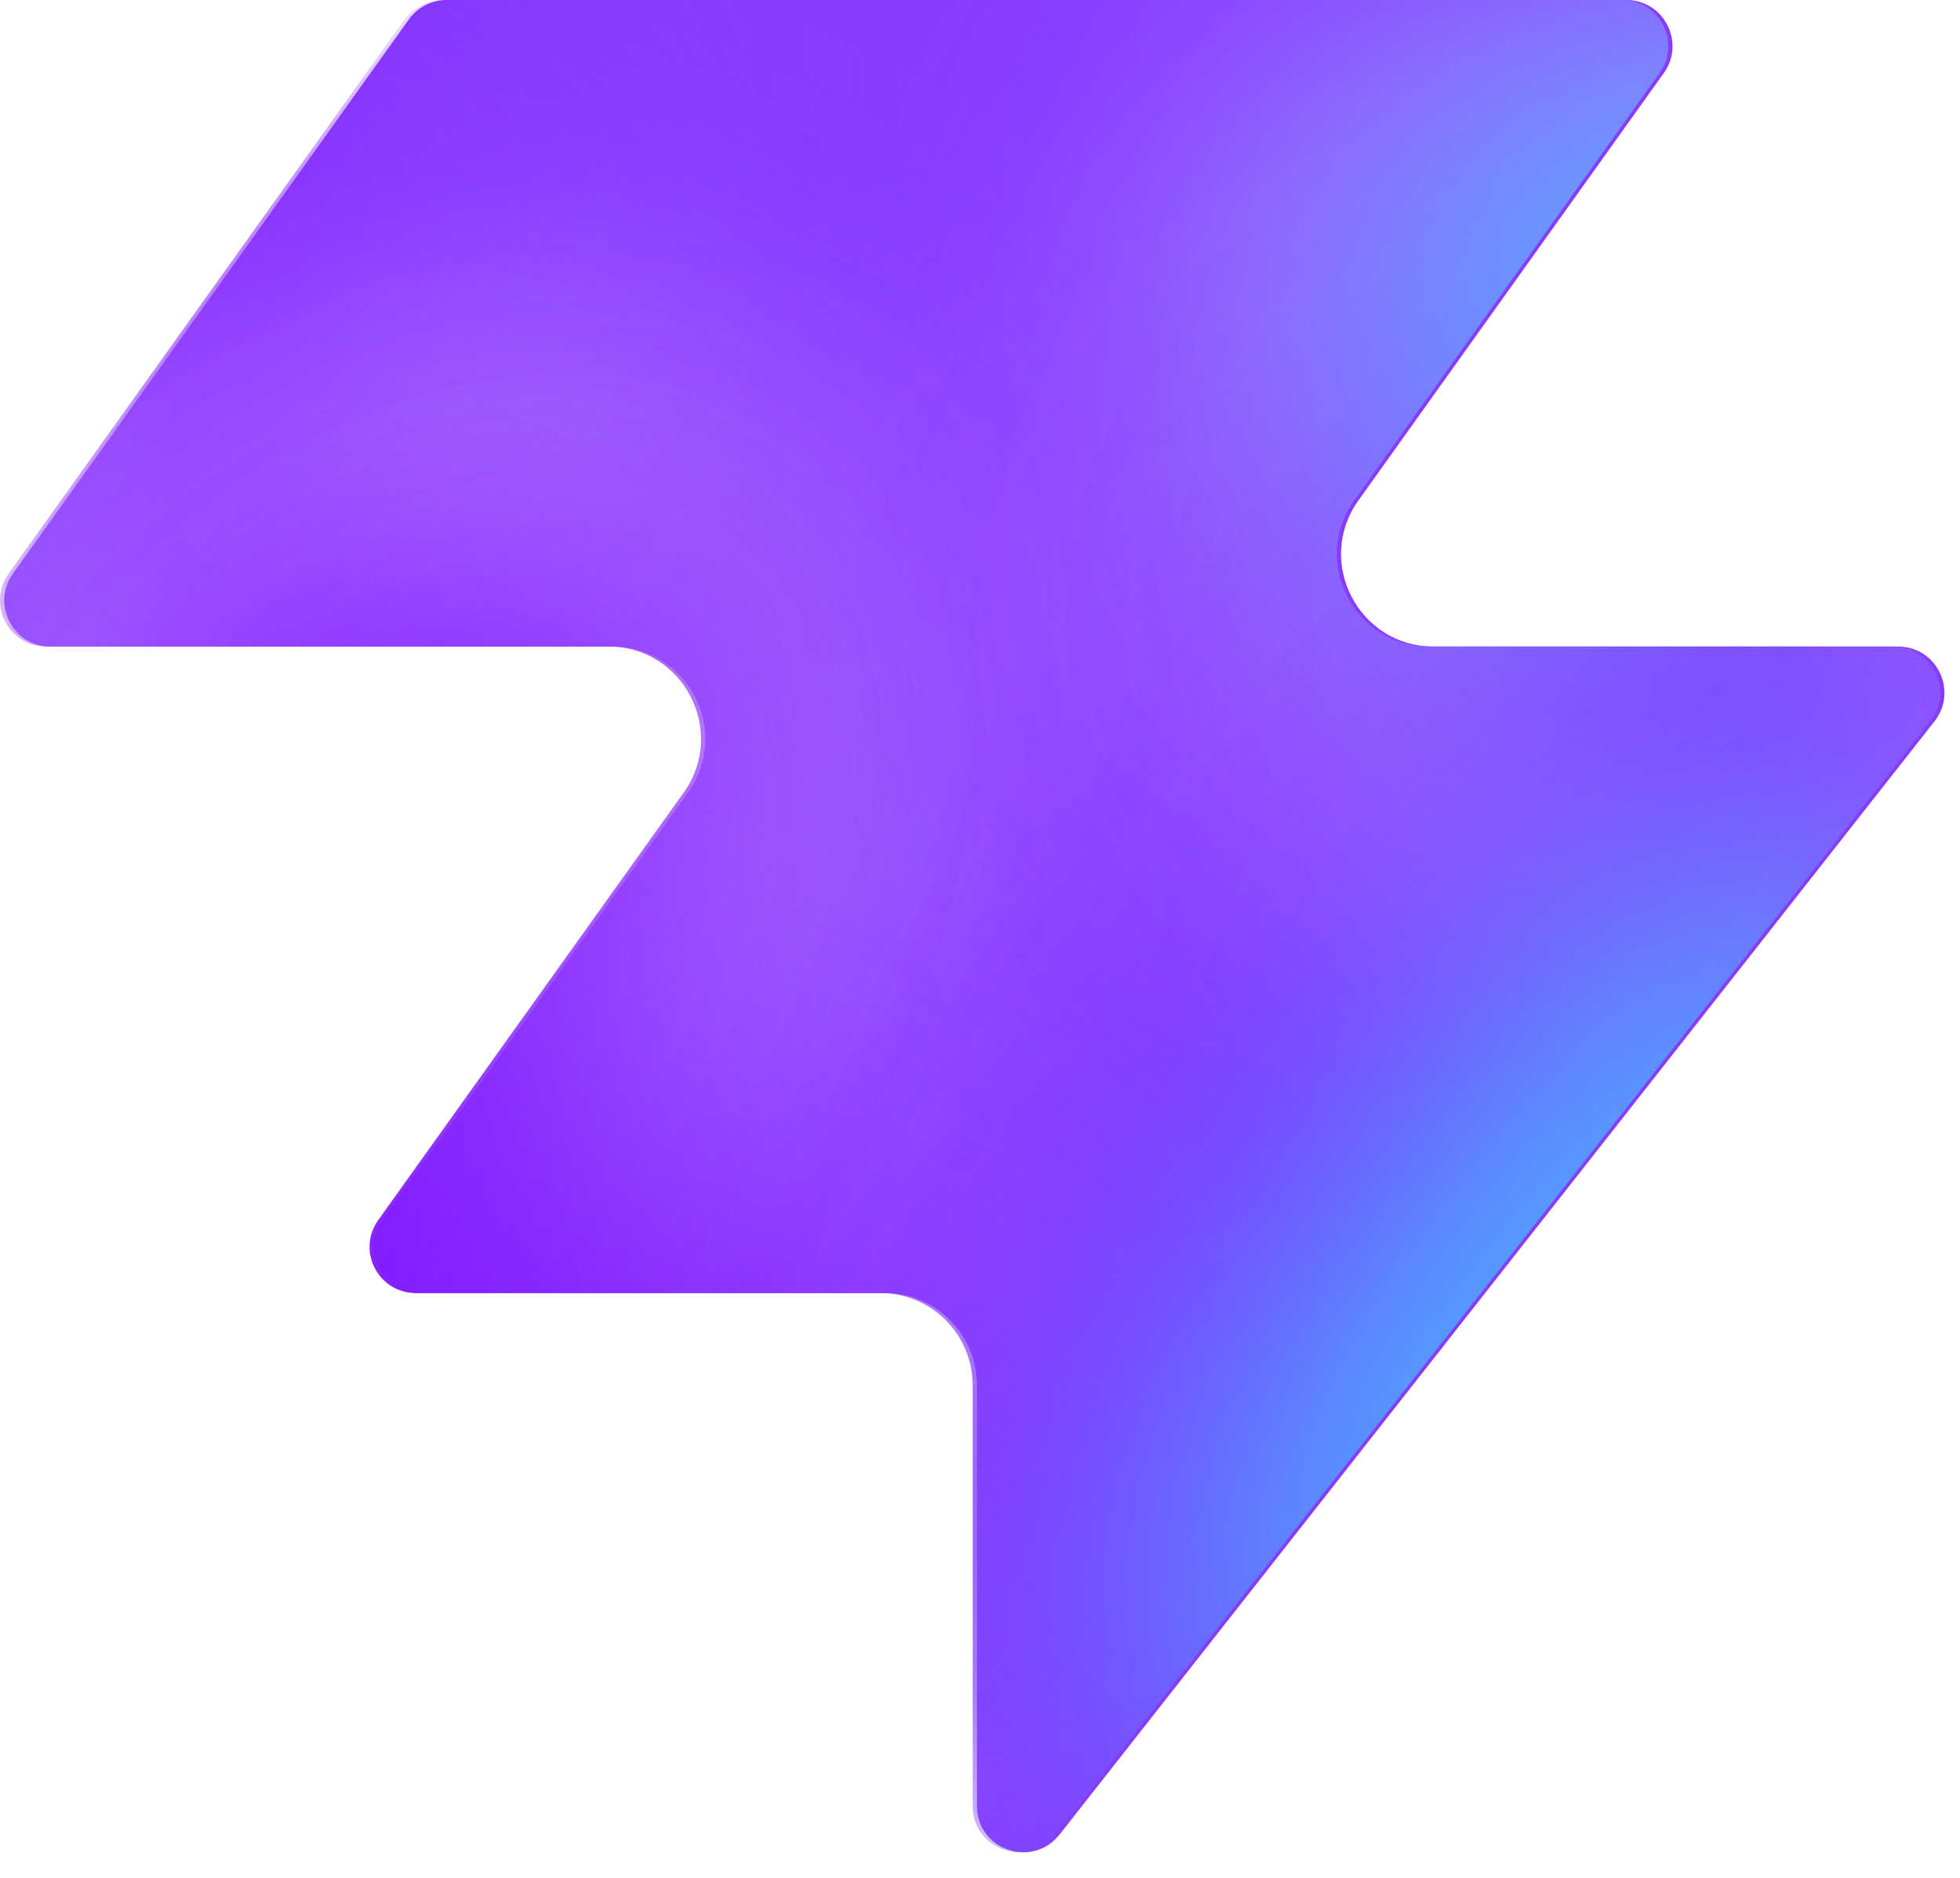
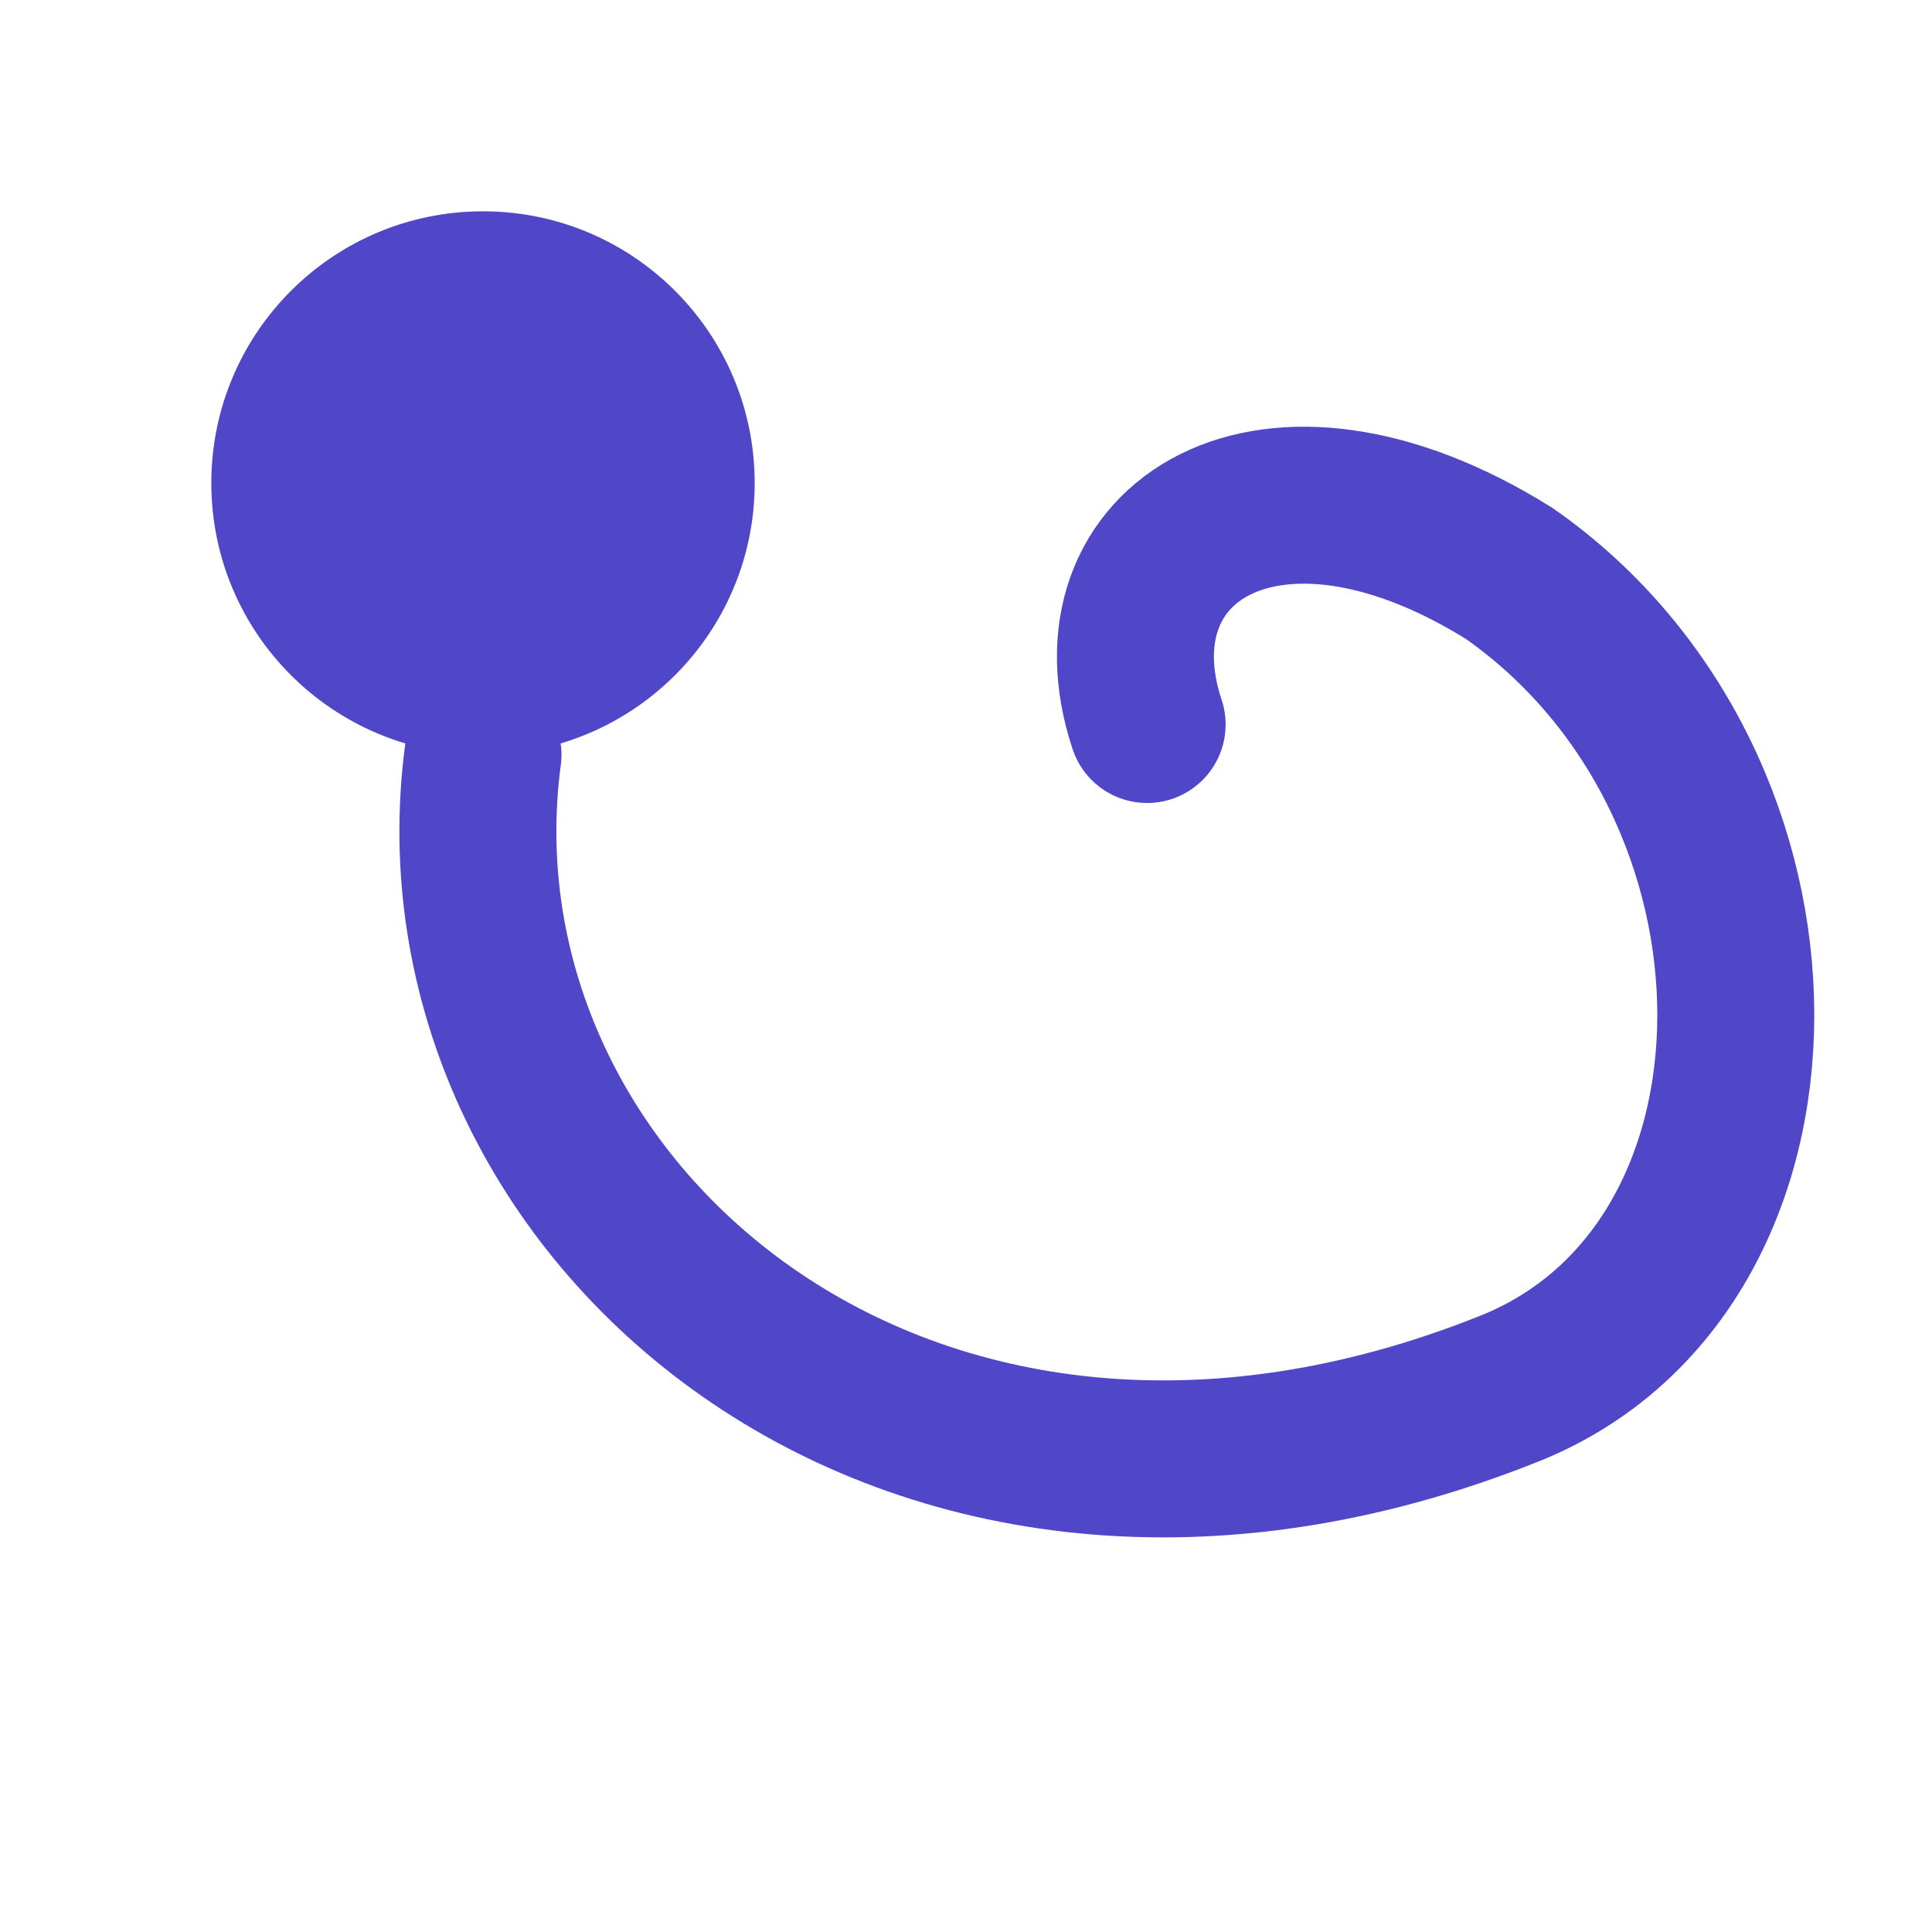
- <svg xmlns="http://www.w3.org/2000/svg" width="48" height="46" fill="none" viewBox="0 0 48 46">
-   <path fill="#863bff" d="M25.946 44.938c-.664.845-2.021.375-2.021-.698V33.937a2.26 2.26 0 0 0-2.262-2.262H10.287c-.92 0-1.456-1.04-.92-1.788l7.48-10.471c1.07-1.497 0-3.578-1.842-3.578H1.237c-.92 0-1.456-1.04-.92-1.788L10.013.474c.214-.297.556-.474.92-.474h28.894c.92 0 1.456 1.04.92 1.788l-7.48 10.471c-1.07 1.498 0 3.579 1.842 3.579h11.377c.943 0 1.473 1.088.89 1.83L25.947 44.94z" style="fill:#863bff;fill:color(display-p3 .525 .23 1);fill-opacity:1" />
-   <mask id="a" width="48" height="46" x="0" y="0" maskUnits="userSpaceOnUse" style="mask-type:alpha">
-     <path fill="#000" d="M25.842 44.938c-.664.844-2.021.375-2.021-.698V33.937a2.26 2.26 0 0 0-2.262-2.262H10.183c-.92 0-1.456-1.04-.92-1.788l7.48-10.471c1.07-1.498 0-3.579-1.842-3.579H1.133c-.92 0-1.456-1.04-.92-1.787L9.91.473c.214-.297.556-.474.92-.474h28.894c.92 0 1.456 1.04.92 1.788l-7.48 10.471c-1.07 1.498 0 3.578 1.842 3.578h11.377c.943 0 1.473 1.088.89 1.832L25.843 44.94z" style="fill:#000;fill-opacity:1" />
-   </mask>
-   <g mask="url(#a)">
-     <g filter="url(#b)">
-       <ellipse cx="5.508" cy="14.704" fill="#ede6ff" rx="5.508" ry="14.704" style="fill:#ede6ff;fill:color(display-p3 .927 .903 1);fill-opacity:1" transform="matrix(.00324 1 1 -.00324 -4.47 31.516)" />
-     </g>
-     <g filter="url(#c)">
-       <ellipse cx="10.399" cy="29.851" fill="#ede6ff" rx="10.399" ry="29.851" style="fill:#ede6ff;fill:color(display-p3 .927 .903 1);fill-opacity:1" transform="matrix(.00324 1 1 -.00324 -39.328 7.883)" />
-     </g>
-     <g filter="url(#d)">
-       <ellipse cx="5.508" cy="30.487" fill="#7e14ff" rx="5.508" ry="30.487" style="fill:#7e14ff;fill:color(display-p3 .492 .077 1);fill-opacity:1" transform="rotate(89.814 -25.913 -14.639)scale(1 -1)" />
-     </g>
-     <g filter="url(#e)">
-       <ellipse cx="5.508" cy="30.599" fill="#7e14ff" rx="5.508" ry="30.599" style="fill:#7e14ff;fill:color(display-p3 .492 .077 1);fill-opacity:1" transform="rotate(89.814 -32.644 -3.334)scale(1 -1)" />
-     </g>
-     <g filter="url(#f)">
-       <ellipse cx="5.508" cy="30.599" fill="#7e14ff" rx="5.508" ry="30.599" style="fill:#7e14ff;fill:color(display-p3 .492 .077 1);fill-opacity:1" transform="matrix(.00324 1 1 -.00324 -34.34 30.47)" />
-     </g>
-     <g filter="url(#g)">
-       <ellipse cx="14.072" cy="22.078" fill="#ede6ff" rx="14.072" ry="22.078" style="fill:#ede6ff;fill:color(display-p3 .927 .903 1);fill-opacity:1" transform="rotate(93.35 24.506 48.493)scale(-1 1)" />
-     </g>
-     <g filter="url(#h)">
-       <ellipse cx="3.47" cy="21.501" fill="#7e14ff" rx="3.47" ry="21.501" style="fill:#7e14ff;fill:color(display-p3 .492 .077 1);fill-opacity:1" transform="rotate(89.009 28.708 47.59)scale(-1 1)" />
-     </g>
-     <g filter="url(#i)">
-       <ellipse cx="3.47" cy="21.501" fill="#7e14ff" rx="3.47" ry="21.501" style="fill:#7e14ff;fill:color(display-p3 .492 .077 1);fill-opacity:1" transform="rotate(89.009 28.708 47.59)scale(-1 1)" />
-     </g>
-     <g filter="url(#j)">
-       <ellipse cx=".387" cy="8.972" fill="#7e14ff" rx="4.407" ry="29.108" style="fill:#7e14ff;fill:color(display-p3 .492 .077 1);fill-opacity:1" transform="rotate(39.51 .387 8.972)" />
-     </g>
-     <g filter="url(#k)">
-       <ellipse cx="47.523" cy="-6.092" fill="#7e14ff" rx="4.407" ry="29.108" style="fill:#7e14ff;fill:color(display-p3 .492 .077 1);fill-opacity:1" transform="rotate(37.892 47.523 -6.092)" />
-     </g>
-     <g filter="url(#l)">
-       <ellipse cx="41.412" cy="6.333" fill="#47bfff" rx="5.971" ry="9.665" style="fill:#47bfff;fill:color(display-p3 .28 .748 1);fill-opacity:1" transform="rotate(37.892 41.412 6.333)" />
-     </g>
-     <g filter="url(#m)">
-       <ellipse cx="-1.879" cy="38.332" fill="#7e14ff" rx="4.407" ry="29.108" style="fill:#7e14ff;fill:color(display-p3 .492 .077 1);fill-opacity:1" transform="rotate(37.892 -1.88 38.332)" />
-     </g>
-     <g filter="url(#n)">
-       <ellipse cx="-1.879" cy="38.332" fill="#7e14ff" rx="4.407" ry="29.108" style="fill:#7e14ff;fill:color(display-p3 .492 .077 1);fill-opacity:1" transform="rotate(37.892 -1.88 38.332)" />
-     </g>
-     <g filter="url(#o)">
-       <ellipse cx="35.651" cy="29.907" fill="#7e14ff" rx="4.407" ry="29.108" style="fill:#7e14ff;fill:color(display-p3 .492 .077 1);fill-opacity:1" transform="rotate(37.892 35.651 29.907)" />
-     </g>
-     <g filter="url(#p)">
-       <ellipse cx="38.418" cy="32.4" fill="#47bfff" rx="5.971" ry="15.297" style="fill:#47bfff;fill:color(display-p3 .28 .748 1);fill-opacity:1" transform="rotate(37.892 38.418 32.4)" />
-     </g>
-   </g>
-   <defs>
-     <filter id="b" width="60.045" height="41.654" x="-19.77" y="16.149" color-interpolation-filters="sRGB" filterUnits="userSpaceOnUse">
-       <feFlood flood-opacity="0" result="BackgroundImageFix" />
-       <feBlend in="SourceGraphic" in2="BackgroundImageFix" result="shape" />
-       <feGaussianBlur result="effect1_foregroundBlur_2002_17158" stdDeviation="7.659" />
-     </filter>
-     <filter id="c" width="90.34" height="51.437" x="-54.613" y="-7.533" color-interpolation-filters="sRGB" filterUnits="userSpaceOnUse">
-       <feFlood flood-opacity="0" result="BackgroundImageFix" />
-       <feBlend in="SourceGraphic" in2="BackgroundImageFix" result="shape" />
-       <feGaussianBlur result="effect1_foregroundBlur_2002_17158" stdDeviation="7.659" />
-     </filter>
-     <filter id="d" width="79.355" height="29.4" x="-49.64" y="2.03" color-interpolation-filters="sRGB" filterUnits="userSpaceOnUse">
-       <feFlood flood-opacity="0" result="BackgroundImageFix" />
-       <feBlend in="SourceGraphic" in2="BackgroundImageFix" result="shape" />
-       <feGaussianBlur result="effect1_foregroundBlur_2002_17158" stdDeviation="4.596" />
-     </filter>
-     <filter id="e" width="79.579" height="29.4" x="-45.045" y="20.029" color-interpolation-filters="sRGB" filterUnits="userSpaceOnUse">
-       <feFlood flood-opacity="0" result="BackgroundImageFix" />
-       <feBlend in="SourceGraphic" in2="BackgroundImageFix" result="shape" />
-       <feGaussianBlur result="effect1_foregroundBlur_2002_17158" stdDeviation="4.596" />
-     </filter>
-     <filter id="f" width="79.579" height="29.4" x="-43.513" y="21.178" color-interpolation-filters="sRGB" filterUnits="userSpaceOnUse">
-       <feFlood flood-opacity="0" result="BackgroundImageFix" />
-       <feBlend in="SourceGraphic" in2="BackgroundImageFix" result="shape" />
-       <feGaussianBlur result="effect1_foregroundBlur_2002_17158" stdDeviation="4.596" />
-     </filter>
-     <filter id="g" width="74.749" height="58.852" x="15.756" y="-17.901" color-interpolation-filters="sRGB" filterUnits="userSpaceOnUse">
-       <feFlood flood-opacity="0" result="BackgroundImageFix" />
-       <feBlend in="SourceGraphic" in2="BackgroundImageFix" result="shape" />
-       <feGaussianBlur result="effect1_foregroundBlur_2002_17158" stdDeviation="7.659" />
-     </filter>
-     <filter id="h" width="61.377" height="25.362" x="23.548" y="2.284" color-interpolation-filters="sRGB" filterUnits="userSpaceOnUse">
-       <feFlood flood-opacity="0" result="BackgroundImageFix" />
-       <feBlend in="SourceGraphic" in2="BackgroundImageFix" result="shape" />
-       <feGaussianBlur result="effect1_foregroundBlur_2002_17158" stdDeviation="4.596" />
-     </filter>
-     <filter id="i" width="61.377" height="25.362" x="23.548" y="2.284" color-interpolation-filters="sRGB" filterUnits="userSpaceOnUse">
-       <feFlood flood-opacity="0" result="BackgroundImageFix" />
-       <feBlend in="SourceGraphic" in2="BackgroundImageFix" result="shape" />
-       <feGaussianBlur result="effect1_foregroundBlur_2002_17158" stdDeviation="4.596" />
-     </filter>
-     <filter id="j" width="56.045" height="63.649" x="-27.636" y="-22.853" color-interpolation-filters="sRGB" filterUnits="userSpaceOnUse">
-       <feFlood flood-opacity="0" result="BackgroundImageFix" />
-       <feBlend in="SourceGraphic" in2="BackgroundImageFix" result="shape" />
-       <feGaussianBlur result="effect1_foregroundBlur_2002_17158" stdDeviation="4.596" />
-     </filter>
-     <filter id="k" width="54.814" height="64.646" x="20.116" y="-38.415" color-interpolation-filters="sRGB" filterUnits="userSpaceOnUse">
-       <feFlood flood-opacity="0" result="BackgroundImageFix" />
-       <feBlend in="SourceGraphic" in2="BackgroundImageFix" result="shape" />
-       <feGaussianBlur result="effect1_foregroundBlur_2002_17158" stdDeviation="4.596" />
-     </filter>
-     <filter id="l" width="33.541" height="35.313" x="24.641" y="-11.323" color-interpolation-filters="sRGB" filterUnits="userSpaceOnUse">
-       <feFlood flood-opacity="0" result="BackgroundImageFix" />
-       <feBlend in="SourceGraphic" in2="BackgroundImageFix" result="shape" />
-       <feGaussianBlur result="effect1_foregroundBlur_2002_17158" stdDeviation="4.596" />
-     </filter>
-     <filter id="m" width="54.814" height="64.646" x="-29.286" y="6.009" color-interpolation-filters="sRGB" filterUnits="userSpaceOnUse">
-       <feFlood flood-opacity="0" result="BackgroundImageFix" />
-       <feBlend in="SourceGraphic" in2="BackgroundImageFix" result="shape" />
-       <feGaussianBlur result="effect1_foregroundBlur_2002_17158" stdDeviation="4.596" />
-     </filter>
-     <filter id="n" width="54.814" height="64.646" x="-29.286" y="6.009" color-interpolation-filters="sRGB" filterUnits="userSpaceOnUse">
-       <feFlood flood-opacity="0" result="BackgroundImageFix" />
-       <feBlend in="SourceGraphic" in2="BackgroundImageFix" result="shape" />
-       <feGaussianBlur result="effect1_foregroundBlur_2002_17158" stdDeviation="4.596" />
-     </filter>
-     <filter id="o" width="54.814" height="64.646" x="8.244" y="-2.416" color-interpolation-filters="sRGB" filterUnits="userSpaceOnUse">
-       <feFlood flood-opacity="0" result="BackgroundImageFix" />
-       <feBlend in="SourceGraphic" in2="BackgroundImageFix" result="shape" />
-       <feGaussianBlur result="effect1_foregroundBlur_2002_17158" stdDeviation="4.596" />
-     </filter>
-     <filter id="p" width="39.409" height="43.623" x="18.713" y="10.588" color-interpolation-filters="sRGB" filterUnits="userSpaceOnUse">
-       <feFlood flood-opacity="0" result="BackgroundImageFix" />
-       <feBlend in="SourceGraphic" in2="BackgroundImageFix" result="shape" />
-       <feGaussianBlur result="effect1_foregroundBlur_2002_17158" stdDeviation="4.596" />
-     </filter>
-   </defs>
+ <svg xmlns="http://www.w3.org/2000/svg" viewBox="0 0 32 32" fill="none">
+   <circle cx="8" cy="8" r="4.5" fill="#5046c8" />
+   <path d="M 8 12.5 C 7 20 15 27 25 23 C 30 21 30 13 25 9.5 C 21 7 18 9 19 12" stroke="#5046c8" stroke-width="2.6" stroke-linecap="round" fill="none" />
</svg>
